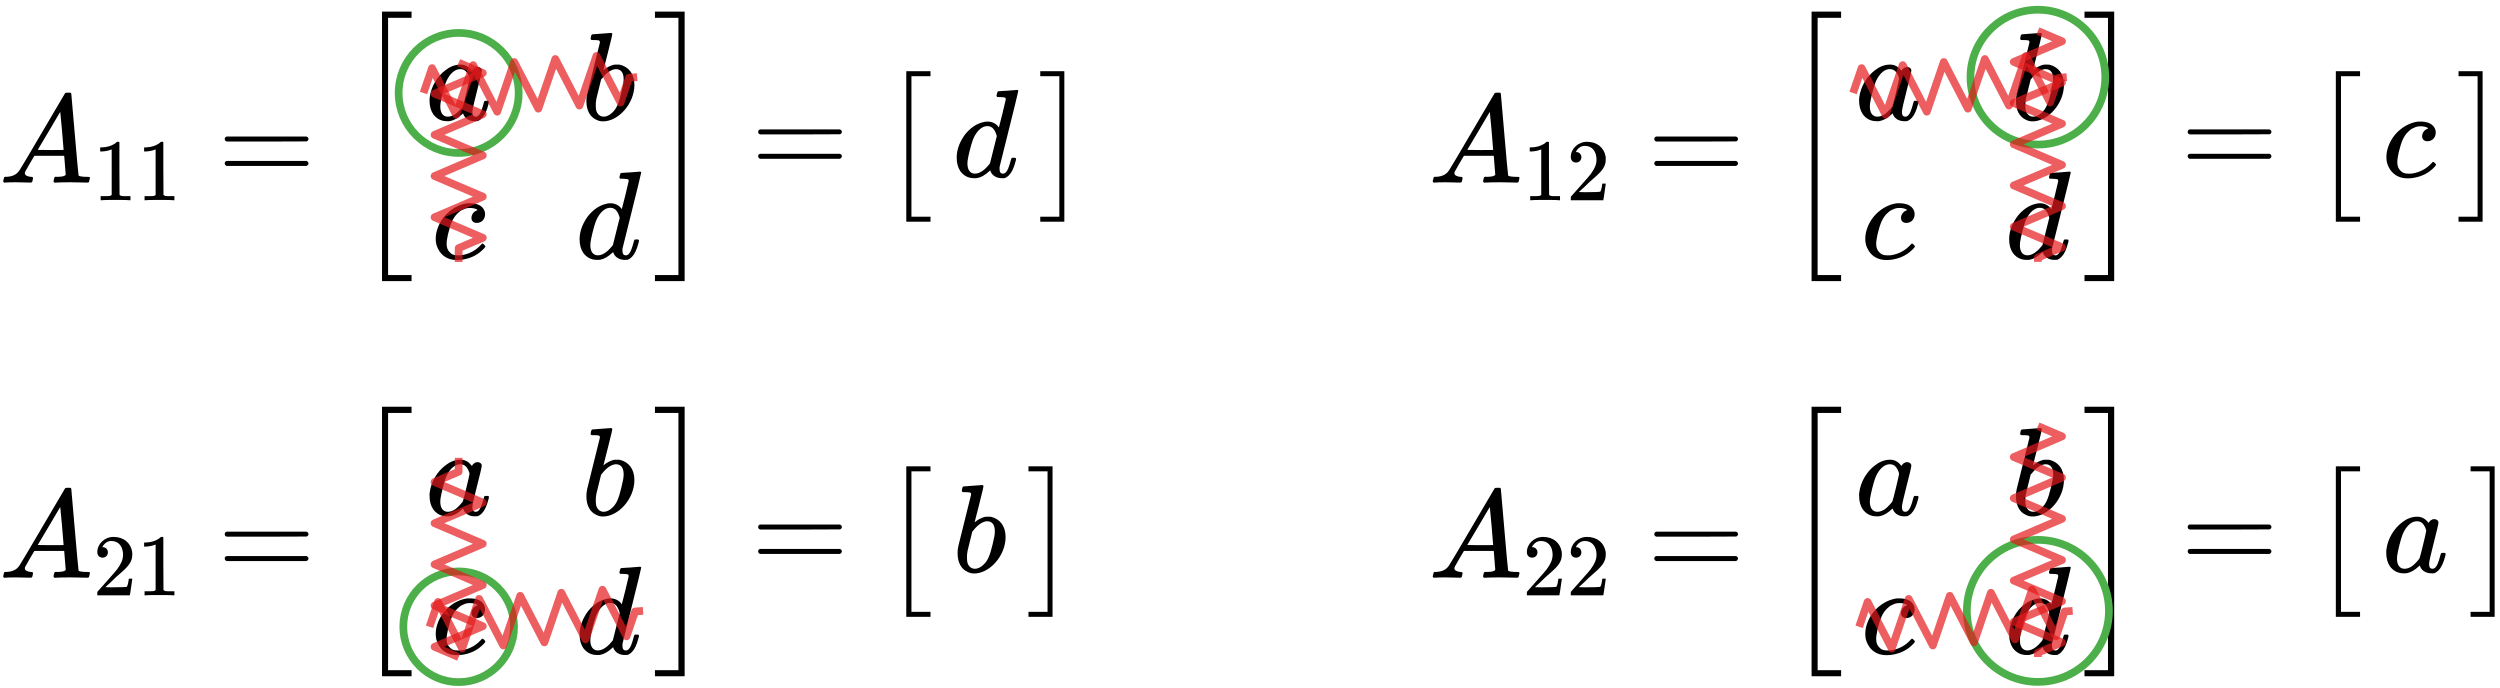
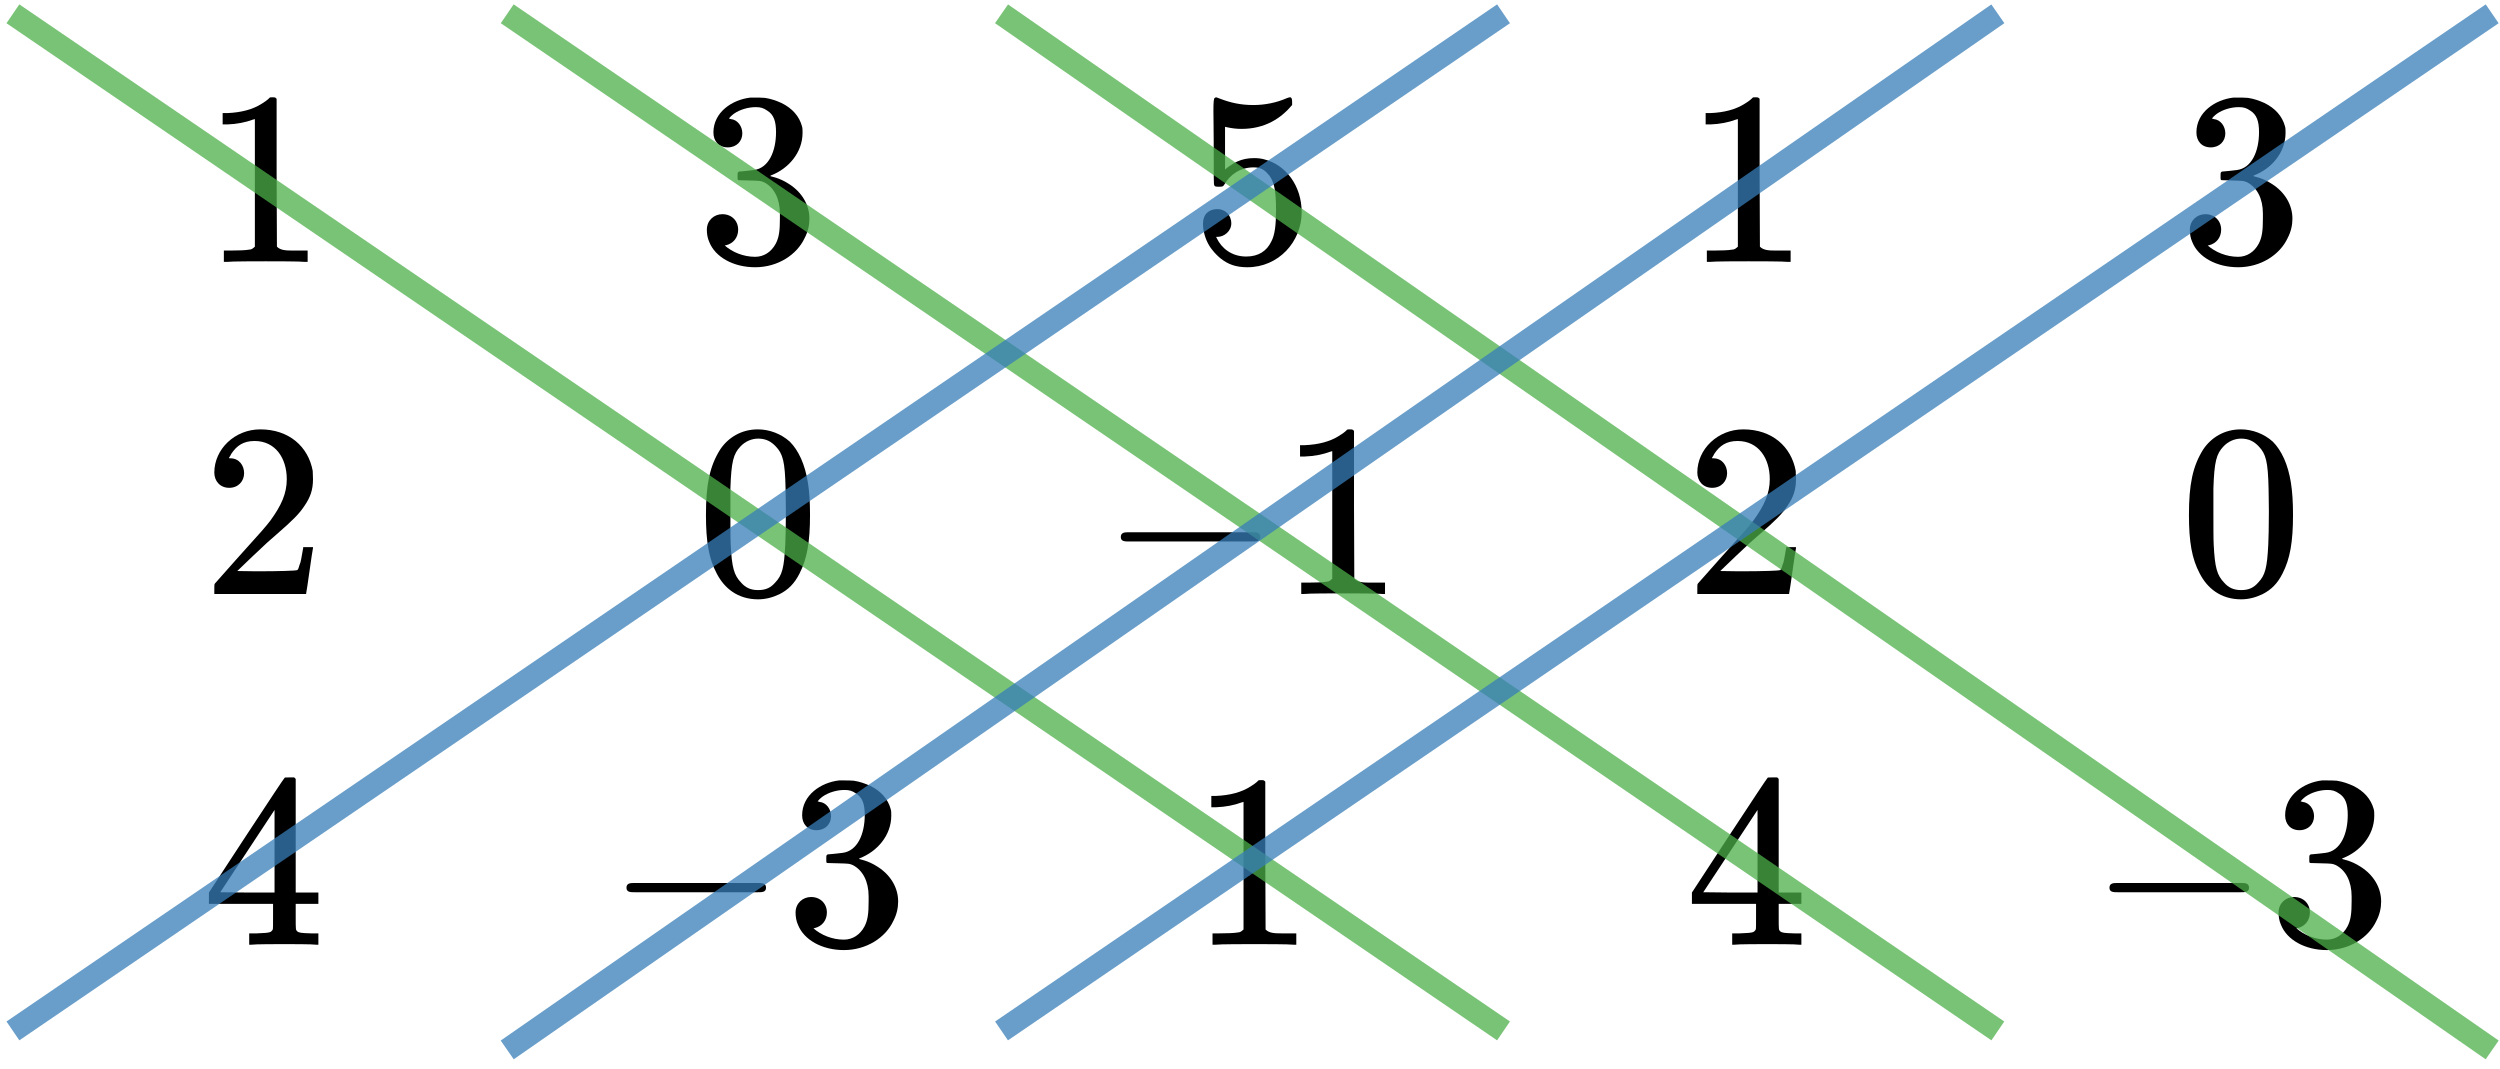
- <svg xmlns="http://www.w3.org/2000/svg" xmlns:xlink="http://www.w3.org/1999/xlink" width="258pt" height="71pt" viewBox="0 0 258 71" version="1.1">
+ <svg xmlns="http://www.w3.org/2000/svg" xmlns:xlink="http://www.w3.org/1999/xlink" width="131pt" height="56pt" viewBox="0 0 131 56" version="1.1">
  <defs>
    <g>
      <symbol overflow="visible" id="glyph0-0">
        <path style="stroke:none;" d="M 0.641 0 L 2.594 0 L 2.594 -6.906 L 0.641 -6.906 Z M 1.297 -0.641 L 1.297 -6.25 L 1.938 -6.25 L 1.938 -0.641 Z M 1.297 -0.641 " />
      </symbol>
      <symbol overflow="visible" id="glyph0-1">
-         <path style="stroke:none;" d="M 0.547 0 L 0.641 0 C 0.906 -0.031 1.344 -0.031 1.828 -0.031 C 2.312 -0.031 2.812 0 3.25 0 C 3.438 0 3.453 -0.047 3.5 -0.281 C 3.516 -0.359 3.531 -0.422 3.531 -0.469 C 3.531 -0.562 3.469 -0.594 3.297 -0.594 C 2.984 -0.625 2.688 -0.734 2.688 -0.969 C 2.688 -1.016 2.703 -1.094 2.75 -1.172 C 2.766 -1.219 2.984 -1.594 3.219 -2 L 3.672 -2.766 L 6.75 -2.766 L 6.906 -0.812 C 6.781 -0.625 6.438 -0.609 6.078 -0.594 L 5.812 -0.594 L 5.766 -0.562 C 5.734 -0.516 5.719 -0.484 5.688 -0.344 C 5.625 -0.094 5.641 -0.094 5.734 0 L 5.891 0 C 6.266 -0.031 6.875 -0.031 7.484 -0.031 C 8.109 -0.031 8.625 0 9.125 0 C 9.312 0 9.312 -0.047 9.359 -0.281 C 9.391 -0.391 9.406 -0.438 9.406 -0.469 C 9.406 -0.594 9.328 -0.594 9.078 -0.594 C 8.766 -0.594 8.297 -0.625 8.234 -0.734 C 8.188 -0.797 7.5 -9.109 7.484 -9.141 C 7.484 -9.203 7.438 -9.234 7.406 -9.281 L 7.188 -9.281 C 6.891 -9.281 6.859 -9.281 6.781 -9.125 C 6.656 -8.953 2.25 -1.375 2.125 -1.25 C 1.844 -0.828 1.422 -0.625 0.797 -0.594 L 0.625 -0.594 L 0.562 -0.562 C 0.547 -0.516 0.453 -0.219 0.453 -0.141 C 0.453 -0.078 0.5 -0.031 0.547 0 Z M 6.688 -3.375 C 6.688 -3.359 6.078 -3.359 5.344 -3.359 L 4.016 -3.375 L 5.188 -5.344 C 6.234 -7.125 6.344 -7.312 6.344 -7.281 C 6.359 -7.266 6.688 -3.578 6.688 -3.375 Z M 6.688 -3.375 " />
+         <path style="stroke:none;" d="M 5.391 0 L 5.531 0 L 5.531 -0.594 L 4.766 -0.594 C 4.375 -0.594 4.109 -0.609 3.922 -0.797 L 3.906 -4.672 L 3.906 -8.547 C 3.828 -8.609 3.859 -8.625 3.688 -8.625 C 3.578 -8.625 3.562 -8.625 3.531 -8.594 C 3.469 -8.516 3.25 -8.359 3.141 -8.297 C 2.656 -7.984 2.047 -7.828 1.328 -7.797 L 1.078 -7.797 L 1.078 -7.203 L 1.328 -7.203 C 1.812 -7.219 2.281 -7.312 2.656 -7.453 C 2.703 -7.469 2.75 -7.484 2.766 -7.484 L 2.766 -0.797 C 2.672 -0.719 2.609 -0.641 2.453 -0.641 C 2.312 -0.609 1.859 -0.594 1.484 -0.594 L 1.141 -0.594 L 1.141 0 L 1.297 0 C 1.516 -0.031 2.922 -0.031 3.328 -0.031 C 3.75 -0.031 5.172 -0.031 5.391 0 Z M 5.391 0 " />
      </symbol>
      <symbol overflow="visible" id="glyph0-2">
-         <path style="stroke:none;" d="M 6.312 -1.984 L 6.25 -1.984 C 6.062 -1.984 6.078 -1.969 6 -1.703 C 5.812 -1 5.672 -0.641 5.469 -0.453 C 5.375 -0.391 5.312 -0.344 5.203 -0.344 C 4.906 -0.344 4.844 -0.562 4.844 -0.875 C 4.844 -1.328 5.812 -4.75 5.812 -5.109 C 5.812 -5.328 5.594 -5.469 5.391 -5.469 C 5.109 -5.469 4.906 -5.297 4.797 -5.078 C 4.516 -5.422 4.188 -5.719 3.625 -5.719 C 3.016 -5.719 2.5 -5.484 2.047 -5.125 C 1.25 -4.531 0.562 -3.453 0.438 -2.312 C 0.422 -2.234 0.422 -2.141 0.422 -2.031 C 0.422 -1.406 0.547 -0.984 0.812 -0.578 C 1.125 -0.188 1.531 0.125 2.234 0.125 C 2.359 0.125 2.469 0.125 2.547 0.109 C 2.969 0.031 3.375 -0.219 3.781 -0.594 C 3.875 -0.672 3.875 -0.688 3.891 -0.656 C 3.891 -0.641 3.922 -0.562 3.953 -0.5 C 4.141 -0.125 4.547 0.125 5.094 0.125 C 5.281 0.125 5.297 0.125 5.406 0.109 C 5.562 0.031 5.672 -0.031 5.812 -0.172 C 6.094 -0.453 6.328 -0.922 6.516 -1.672 C 6.547 -1.781 6.547 -1.828 6.547 -1.859 C 6.547 -1.984 6.5 -1.984 6.312 -1.984 Z M 1.531 -1.375 C 1.531 -1.484 1.547 -1.578 1.547 -1.672 C 1.609 -2.141 1.891 -3.297 2.078 -3.797 C 2.312 -4.438 2.844 -5.25 3.594 -5.25 C 3.984 -5.25 4.234 -5.031 4.406 -4.688 C 4.453 -4.578 4.547 -4.359 4.547 -4.25 C 4.547 -4.109 3.906 -1.484 3.859 -1.422 C 3.797 -1.297 3.344 -0.797 3.125 -0.641 C 2.844 -0.438 2.562 -0.344 2.312 -0.344 C 1.781 -0.344 1.531 -0.781 1.531 -1.375 Z M 1.531 -1.375 " />
+         <path style="stroke:none;" d="M 1.641 -6 C 2.109 -6 2.406 -6.328 2.406 -6.734 C 2.406 -7.109 2.156 -7.453 1.797 -7.484 C 1.75 -7.5 1.703 -7.516 1.703 -7.516 C 1.703 -7.531 1.859 -7.688 1.969 -7.766 C 2.281 -7.984 2.719 -8.109 3.109 -8.109 C 3.375 -8.109 3.516 -8.062 3.719 -7.922 C 4.047 -7.719 4.172 -7.375 4.172 -6.797 C 4.172 -5.812 3.797 -4.906 3 -4.812 C 2.922 -4.797 2.297 -4.734 2.25 -4.734 C 2.234 -4.734 2.219 -4.734 2.188 -4.703 C 2.156 -4.656 2.156 -4.656 2.156 -4.5 C 2.156 -4.359 2.156 -4.344 2.172 -4.297 L 2.219 -4.281 L 2.766 -4.266 C 3.359 -4.25 3.359 -4.25 3.547 -4.172 C 4.062 -3.906 4.375 -3.328 4.375 -2.531 L 4.375 -2.266 C 4.375 -1.625 4.328 -1.281 4.156 -0.953 C 3.922 -0.516 3.531 -0.266 3.078 -0.266 C 2.453 -0.266 1.875 -0.516 1.484 -0.859 L 1.562 -0.875 C 1.938 -0.969 2.188 -1.281 2.188 -1.688 C 2.188 -2.156 1.844 -2.5 1.359 -2.5 C 0.922 -2.5 0.547 -2.172 0.547 -1.688 C 0.547 -1.484 0.578 -1.25 0.672 -1.047 C 0.984 -0.25 1.938 0.281 3.078 0.281 C 4.266 0.281 5.266 -0.375 5.672 -1.25 C 5.844 -1.578 5.922 -1.922 5.922 -2.266 C 5.922 -3 5.516 -3.656 4.859 -4.078 C 4.312 -4.438 3.875 -4.469 3.875 -4.5 C 3.875 -4.516 3.891 -4.516 3.906 -4.531 C 4.812 -4.875 5.562 -5.719 5.562 -6.766 C 5.562 -6.891 5.562 -7.016 5.531 -7.109 C 5.391 -7.625 5.031 -8.047 4.453 -8.328 C 4.172 -8.453 3.906 -8.547 3.594 -8.594 C 3.469 -8.609 3.219 -8.609 3.016 -8.609 L 2.828 -8.609 C 1.875 -8.5 0.891 -7.844 0.891 -6.781 C 0.891 -6.328 1.172 -6 1.641 -6 Z M 1.641 -6 " />
      </symbol>
      <symbol overflow="visible" id="glyph0-3">
-         <path style="stroke:none;" d="M 1.156 -8.844 C 1.125 -8.844 1.094 -8.828 1.078 -8.812 C 1.031 -8.781 1.016 -8.75 0.984 -8.594 C 0.938 -8.391 0.938 -8.344 1 -8.297 C 1.031 -8.25 1.031 -8.25 1.312 -8.25 C 1.688 -8.234 1.938 -8.281 1.906 -7.984 C 1.906 -7.969 0.594 -2.703 0.594 -2.688 C 0.531 -2.391 0.516 -2.234 0.516 -1.938 C 0.516 -1 0.891 -0.312 1.531 -0.031 C 1.766 0.094 1.984 0.141 2.234 0.141 C 3.812 0.141 5.469 -1.672 5.469 -3.625 C 5.469 -4.766 4.875 -5.484 3.984 -5.703 C 3.906 -5.719 3.797 -5.719 3.672 -5.719 C 3.531 -5.719 3.422 -5.719 3.344 -5.703 C 3.016 -5.625 2.641 -5.438 2.359 -5.203 C 2.312 -5.156 2.281 -5.141 2.281 -5.172 C 2.281 -5.188 2.5 -6.016 2.75 -7.016 C 3.141 -8.547 3.188 -8.812 3.188 -8.875 C 3.188 -8.953 3.109 -8.984 3.031 -8.984 C 3 -8.984 1.172 -8.844 1.156 -8.844 Z M 4.359 -4.203 C 4.359 -3.859 4.297 -3.562 4.125 -2.844 C 3.828 -1.625 3.609 -1.156 3.172 -0.75 C 2.891 -0.484 2.578 -0.344 2.312 -0.344 C 2.109 -0.344 1.938 -0.406 1.781 -0.547 C 1.547 -0.781 1.484 -1.016 1.484 -1.484 C 1.484 -1.75 1.484 -1.859 1.547 -2.203 C 1.594 -2.406 2.016 -4.109 2.031 -4.172 C 2.047 -4.188 2.078 -4.25 2.141 -4.297 C 2.531 -4.812 2.984 -5.141 3.406 -5.234 C 3.453 -5.234 3.516 -5.25 3.562 -5.25 C 4.141 -5.25 4.359 -4.812 4.359 -4.203 Z M 4.359 -4.203 " />
+         <path style="stroke:none;" d="M 1.391 -2.766 C 0.953 -2.766 0.641 -2.5 0.641 -2 C 0.641 -1.922 0.656 -1.828 0.656 -1.75 C 0.719 -1.328 0.875 -0.922 1.156 -0.594 C 1.25 -0.469 1.469 -0.25 1.578 -0.172 C 1.953 0.125 2.359 0.281 2.969 0.281 C 4.594 0.281 5.812 -1.047 5.812 -2.609 C 5.812 -3.984 4.984 -5.094 3.844 -5.375 C 3.672 -5.422 3.5 -5.438 3.312 -5.438 C 2.625 -5.438 2.203 -5.172 1.797 -4.844 L 1.797 -7.078 L 1.938 -7.047 C 2.156 -7 2.406 -6.969 2.656 -6.969 C 3.906 -6.969 4.734 -7.531 5.312 -8.219 L 5.312 -8.391 C 5.312 -8.547 5.281 -8.625 5.203 -8.625 C 5.172 -8.625 5.109 -8.609 5.031 -8.578 C 4.5 -8.344 3.891 -8.219 3.281 -8.219 C 2.609 -8.219 2.078 -8.344 1.547 -8.547 C 1.438 -8.594 1.328 -8.625 1.328 -8.625 C 1.312 -8.625 1.281 -8.609 1.266 -8.594 C 1.203 -8.594 1.188 -8.375 1.188 -7.875 C 1.188 -7.5 1.203 -6.984 1.203 -6.281 C 1.203 -4.266 1.203 -4.062 1.234 -4.016 C 1.25 -3.953 1.297 -3.938 1.484 -3.938 C 1.672 -3.938 1.703 -3.953 1.766 -4.062 C 2.062 -4.578 2.594 -4.953 3.297 -4.953 C 3.719 -4.953 3.906 -4.781 4.125 -4.516 C 4.375 -4.172 4.469 -3.719 4.469 -2.719 C 4.469 -1.922 4.406 -1.406 4.219 -1.062 C 3.984 -0.578 3.562 -0.281 2.906 -0.281 C 2.141 -0.281 1.609 -0.719 1.359 -1.25 L 1.328 -1.312 L 1.406 -1.312 C 1.75 -1.312 2.125 -1.609 2.125 -2.016 C 2.125 -2.469 1.797 -2.766 1.391 -2.766 Z M 1.391 -2.766 " />
      </symbol>
      <symbol overflow="visible" id="glyph0-4">
-         <path style="stroke:none;" d="M 5.266 -1.562 C 5.219 -1.562 5.188 -1.531 5.109 -1.438 C 4.594 -0.859 3.906 -0.484 3.109 -0.359 C 3 -0.344 2.844 -0.344 2.703 -0.344 C 2.297 -0.344 2.094 -0.438 1.906 -0.641 C 1.672 -0.859 1.562 -1.125 1.562 -1.547 C 1.562 -1.797 1.625 -2.125 1.703 -2.516 C 1.984 -3.672 2.219 -4.203 2.672 -4.656 C 2.844 -4.828 3.016 -4.969 3.219 -5.047 C 3.5 -5.188 3.672 -5.234 3.969 -5.234 C 4.531 -5.234 4.75 -5.047 4.75 -5.016 L 4.734 -5 C 4.734 -5 4.656 -4.969 4.594 -4.938 C 4.312 -4.812 4.125 -4.5 4.125 -4.203 C 4.125 -3.891 4.344 -3.688 4.656 -3.688 C 5.172 -3.688 5.531 -4.062 5.531 -4.594 C 5.531 -5.016 5.266 -5.391 4.812 -5.578 C 4.562 -5.672 4.266 -5.719 3.969 -5.719 C 3.891 -5.719 3.797 -5.719 3.719 -5.719 C 2.438 -5.562 1.188 -4.578 0.688 -3.281 C 0.516 -2.844 0.438 -2.469 0.438 -2.062 C 0.438 -1.625 0.516 -1.328 0.688 -1 C 1.016 -0.328 1.672 0.141 2.609 0.141 C 2.781 0.141 2.984 0.125 3.125 0.109 C 3.906 0 4.609 -0.297 5.156 -0.797 C 5.297 -0.922 5.562 -1.172 5.562 -1.266 C 5.562 -1.328 5.344 -1.562 5.266 -1.562 Z M 5.266 -1.562 " />
+         <path style="stroke:none;" d="M 1.422 -5.562 C 1.906 -5.562 2.203 -5.922 2.203 -6.328 C 2.203 -6.734 1.938 -7.109 1.484 -7.109 C 1.438 -7.109 1.406 -7.109 1.406 -7.125 C 1.406 -7.141 1.484 -7.234 1.531 -7.344 C 1.812 -7.766 2.156 -8.016 2.75 -8.016 C 3.859 -8.016 4.438 -7.094 4.438 -6.016 C 4.438 -5.266 4.156 -4.641 3.578 -3.844 C 3.297 -3.484 3.219 -3.391 1.766 -1.781 C 1.172 -1.109 0.688 -0.562 0.672 -0.547 C 0.641 -0.5 0.641 -0.469 0.641 -0.25 L 0.641 0 L 5.453 0 L 5.453 -0.031 C 5.484 -0.109 5.781 -2.328 5.812 -2.406 L 5.812 -2.453 L 5.297 -2.453 L 5.297 -2.406 C 5.188 -1.828 5.188 -1.703 5.109 -1.531 C 5.078 -1.406 5.031 -1.266 4.984 -1.25 C 4.906 -1.219 4.125 -1.188 2.828 -1.188 L 1.844 -1.203 L 2.609 -1.938 C 3.484 -2.766 3.453 -2.734 3.906 -3.125 C 4.75 -3.859 5.094 -4.203 5.359 -4.609 C 5.672 -5.062 5.812 -5.453 5.812 -6.016 C 5.812 -6.172 5.797 -6.328 5.797 -6.453 C 5.562 -7.719 4.562 -8.625 3.047 -8.625 C 1.719 -8.625 0.641 -7.594 0.641 -6.359 C 0.641 -5.922 0.938 -5.562 1.422 -5.562 Z M 1.422 -5.562 " />
      </symbol>
      <symbol overflow="visible" id="glyph0-5">
-         <path style="stroke:none;" d="M 5.672 -8.906 C 5.188 -8.891 4.766 -8.844 4.734 -8.844 C 4.641 -8.844 4.609 -8.75 4.578 -8.594 C 4.5 -8.312 4.531 -8.344 4.625 -8.25 L 4.891 -8.25 C 5.188 -8.234 5.344 -8.219 5.422 -8.188 C 5.484 -8.141 5.484 -8.094 5.484 -7.984 C 5.484 -7.906 4.812 -5.188 4.781 -5.125 C 4.781 -5.109 4.766 -5.109 4.719 -5.188 C 4.5 -5.5 4.062 -5.719 3.625 -5.719 C 3.453 -5.719 3.281 -5.703 3.094 -5.641 C 2.438 -5.484 1.828 -5.047 1.312 -4.422 C 0.875 -3.844 0.422 -2.984 0.422 -2.031 C 0.422 -1.406 0.547 -0.984 0.812 -0.578 C 1.125 -0.188 1.531 0.125 2.234 0.125 C 2.359 0.125 2.469 0.125 2.547 0.109 C 2.969 0.031 3.375 -0.219 3.781 -0.594 C 3.875 -0.672 3.875 -0.688 3.891 -0.656 C 3.891 -0.641 3.922 -0.562 3.953 -0.5 C 4.141 -0.125 4.547 0.125 5.094 0.125 C 5.281 0.125 5.297 0.125 5.406 0.109 C 5.562 0.031 5.672 -0.031 5.812 -0.172 C 6.094 -0.453 6.328 -0.922 6.516 -1.672 C 6.547 -1.781 6.547 -1.828 6.547 -1.875 C 6.547 -1.969 6.484 -1.984 6.312 -1.984 L 6.25 -1.984 C 6.062 -1.984 6.078 -1.969 6 -1.703 C 5.812 -1 5.672 -0.641 5.469 -0.453 C 5.375 -0.391 5.312 -0.344 5.203 -0.344 C 4.906 -0.344 4.844 -0.562 4.844 -0.875 C 4.844 -0.953 4.844 -1.016 4.859 -1.078 C 4.891 -1.25 6.781 -8.734 6.781 -8.891 C 6.781 -8.969 6.688 -8.984 6.625 -8.984 C 6.578 -8.984 6.156 -8.953 5.672 -8.906 Z M 4.562 -4.219 L 3.859 -1.406 L 3.75 -1.266 C 3.438 -0.875 2.891 -0.344 2.312 -0.344 C 1.781 -0.344 1.531 -0.781 1.531 -1.375 C 1.531 -1.484 1.547 -1.578 1.547 -1.672 C 1.609 -2.141 1.891 -3.297 2.078 -3.797 C 2.312 -4.438 2.844 -5.25 3.594 -5.25 C 4.156 -5.25 4.406 -4.781 4.562 -4.219 Z M 4.562 -4.219 " />
+         <path style="stroke:none;" d="M 1.25 -7.578 C 0.688 -6.688 0.5 -5.719 0.5 -4.141 C 0.5 -2.719 0.656 -1.844 1.062 -1.078 C 1.453 -0.312 2.156 0.281 3.234 0.281 C 3.609 0.281 3.984 0.188 4.344 0.016 C 4.812 -0.219 5.141 -0.547 5.406 -1.078 C 5.797 -1.844 5.953 -2.719 5.953 -4.141 C 5.953 -5.484 5.812 -6.344 5.484 -7.094 C 5.312 -7.469 5.125 -7.75 4.891 -7.984 C 4.438 -8.391 3.828 -8.625 3.219 -8.625 C 2.359 -8.625 1.672 -8.203 1.25 -7.578 Z M 4.156 -7.734 C 4.531 -7.344 4.641 -6.938 4.672 -5.531 C 4.672 -5.297 4.688 -4.812 4.688 -4.312 C 4.688 -3.594 4.672 -2.828 4.656 -2.578 C 4.594 -1.375 4.5 -0.984 4.125 -0.594 C 3.906 -0.344 3.656 -0.203 3.234 -0.203 C 2.828 -0.203 2.562 -0.344 2.344 -0.594 C 1.969 -0.984 1.859 -1.375 1.797 -2.578 C 1.781 -2.828 1.781 -3.594 1.781 -4.312 C 1.781 -4.812 1.781 -5.297 1.781 -5.531 C 1.828 -6.938 1.938 -7.344 2.312 -7.734 C 2.562 -8 2.906 -8.141 3.234 -8.141 C 3.641 -8.141 3.922 -7.984 4.156 -7.734 Z M 4.156 -7.734 " />
+       </symbol>
+       <symbol overflow="visible" id="glyph0-6">
+         <path style="stroke:none;" d="M 5.984 0 L 6.094 0 L 6.094 -0.594 L 5.719 -0.594 C 5.188 -0.609 5.078 -0.625 4.984 -0.703 C 4.906 -0.781 4.906 -0.766 4.906 -1.484 L 4.906 -2.141 L 6.094 -2.141 L 6.094 -2.734 L 4.906 -2.734 L 4.906 -8.688 L 4.828 -8.766 L 4.594 -8.766 C 4.375 -8.766 4.359 -8.766 4.328 -8.75 C 4.297 -8.734 3.547 -7.594 2.312 -5.719 L 0.359 -2.734 L 0.359 -2.141 L 3.719 -2.141 L 3.719 -1.484 C 3.719 -1.047 3.719 -0.812 3.703 -0.797 C 3.672 -0.734 3.609 -0.672 3.547 -0.656 C 3.453 -0.625 3.281 -0.609 2.859 -0.594 L 2.469 -0.594 L 2.469 0 L 2.578 0 C 2.766 -0.031 3.969 -0.031 4.312 -0.031 C 4.656 -0.031 5.797 -0.031 5.984 0 Z M 3.797 -2.734 L 2.375 -2.734 L 0.953 -2.75 L 3.797 -7.062 Z M 3.797 -2.734 " />
      </symbol>
      <symbol overflow="visible" id="glyph1-0">
-         <path style="stroke:none;" d="M 0.453 0 L 1.812 0 L 1.812 -4.828 L 0.453 -4.828 Z M 0.906 -0.453 L 0.906 -4.375 L 1.359 -4.375 L 1.359 -0.453 Z M 0.906 -0.453 " />
+         <path style="stroke:none;" d="" />
      </symbol>
      <symbol overflow="visible" id="glyph1-1">
-         <path style="stroke:none;" d="M 3.766 0 L 3.875 0 L 3.875 -0.422 L 3.328 -0.422 C 3.062 -0.422 2.875 -0.422 2.75 -0.547 L 2.734 -3.266 L 2.734 -5.984 C 2.688 -6.031 2.703 -6.031 2.578 -6.031 C 2.5 -6.031 2.5 -6.031 2.469 -6.016 C 2.422 -5.969 2.281 -5.844 2.188 -5.797 C 1.859 -5.594 1.438 -5.469 0.922 -5.453 L 0.75 -5.453 L 0.75 -5.031 L 0.922 -5.031 C 1.266 -5.047 1.594 -5.109 1.859 -5.219 C 1.891 -5.234 1.922 -5.234 1.938 -5.234 L 1.938 -0.547 C 1.859 -0.5 1.828 -0.453 1.719 -0.438 C 1.609 -0.422 1.297 -0.422 1.031 -0.422 L 0.797 -0.422 L 0.797 0 L 0.906 0 C 1.062 -0.031 2.047 -0.031 2.328 -0.031 C 2.625 -0.031 3.609 -0.031 3.766 0 Z M 3.766 0 " />
-       </symbol>
-       <symbol overflow="visible" id="glyph1-2">
-         <path style="stroke:none;" d="M 1 -3.891 C 1.328 -3.891 1.547 -4.141 1.547 -4.438 C 1.547 -4.719 1.344 -4.969 1.031 -4.969 C 1 -4.969 0.984 -4.969 0.984 -4.984 C 0.984 -5 1.031 -5.062 1.062 -5.141 C 1.266 -5.422 1.516 -5.609 1.922 -5.609 C 2.703 -5.609 3.109 -4.969 3.109 -4.203 C 3.109 -3.672 2.906 -3.25 2.5 -2.688 C 2.297 -2.438 2.25 -2.375 1.234 -1.234 C 0.828 -0.781 0.484 -0.391 0.469 -0.375 C 0.453 -0.359 0.453 -0.328 0.453 -0.172 L 0.453 0 L 3.812 0 L 3.812 -0.031 C 3.844 -0.078 4.047 -1.625 4.062 -1.688 L 4.062 -1.719 L 3.703 -1.719 L 3.703 -1.688 C 3.641 -1.281 3.625 -1.203 3.578 -1.062 C 3.547 -0.984 3.516 -0.891 3.484 -0.875 C 3.438 -0.859 2.891 -0.828 1.969 -0.828 L 1.281 -0.844 L 1.828 -1.344 C 2.438 -1.938 2.406 -1.906 2.734 -2.188 C 3.328 -2.703 3.562 -2.953 3.75 -3.219 C 3.969 -3.547 4.062 -3.812 4.062 -4.219 C 4.062 -4.328 4.062 -4.438 4.047 -4.516 C 3.891 -5.406 3.188 -6.031 2.125 -6.031 C 1.203 -6.031 0.453 -5.312 0.453 -4.453 C 0.453 -4.141 0.656 -3.891 1 -3.891 Z M 1 -3.891 " />
-       </symbol>
-       <symbol overflow="visible" id="glyph2-0">
-         <path style="stroke:none;" d="M 0.641 0 L 2.594 0 L 2.594 -6.906 L 0.641 -6.906 Z M 1.297 -0.641 L 1.297 -6.25 L 1.938 -6.25 L 1.938 -0.641 Z M 1.297 -0.641 " />
-       </symbol>
-       <symbol overflow="visible" id="glyph2-1">
-         <path style="stroke:none;" d="M 0.719 -4.5 C 0.719 -4.344 0.797 -4.281 0.938 -4.234 L 5.047 -4.234 L 9.172 -4.25 C 9.266 -4.297 9.359 -4.359 9.359 -4.5 C 9.359 -4.641 9.266 -4.703 9.156 -4.75 L 0.906 -4.75 C 0.797 -4.703 0.719 -4.641 0.719 -4.5 Z M 0.719 -1.984 C 0.719 -1.844 0.797 -1.781 0.906 -1.719 L 9.156 -1.719 C 9.266 -1.781 9.359 -1.844 9.359 -1.984 C 9.359 -2.141 9.25 -2.172 9.172 -2.234 L 0.938 -2.234 C 0.797 -2.203 0.719 -2.141 0.719 -1.984 Z M 0.719 -1.984 " />
-       </symbol>
-       <symbol overflow="visible" id="glyph3-0">
-         <path style="stroke:none;" d="" />
-       </symbol>
-       <symbol overflow="visible" id="glyph3-1">
-         <path style="stroke:none;" d="M 2.906 27.344 L 5.953 27.344 L 5.953 26.719 L 3.531 26.719 L 3.531 0.172 L 5.953 0.172 L 5.953 -0.469 L 2.906 -0.469 Z M 2.906 27.344 " />
-       </symbol>
-       <symbol overflow="visible" id="glyph3-2">
-         <path style="stroke:none;" d="M 2.578 26.719 L 0.156 26.719 L 0.156 27.344 L 3.219 27.344 L 3.219 -0.469 L 0.156 -0.469 L 0.156 0.172 L 2.578 0.172 Z M 2.578 26.719 " />
-       </symbol>
-       <symbol overflow="visible" id="glyph4-0">
-         <path style="stroke:none;" d="" />
-       </symbol>
-       <symbol overflow="visible" id="glyph4-1">
-         <path style="stroke:none;" d="M 2.609 15.016 L 5.109 15.016 L 5.109 14.5 L 3.141 14.5 L 3.141 0 L 5.109 0 L 5.109 -0.516 L 2.609 -0.516 Z M 2.609 15.016 " />
-       </symbol>
-       <symbol overflow="visible" id="glyph4-2">
-         <path style="stroke:none;" d="M 2.766 15.016 L 2.766 -0.516 L 0.281 -0.516 L 0.281 0 L 2.25 0 L 2.25 14.5 L 0.281 14.5 L 0.281 15.016 Z M 2.766 15.016 " />
+         <path style="stroke:none;" d="M 7.875 -2.75 C 8.078 -2.75 8.297 -2.75 8.297 -2.984 C 8.297 -3.234 8.078 -3.234 7.875 -3.234 L 1.406 -3.234 C 1.203 -3.234 0.984 -3.234 0.984 -2.984 C 0.984 -2.75 1.203 -2.75 1.406 -2.75 Z M 7.875 -2.75 " />
      </symbol>
    </g>
-     <clipPath id="clip1">
-       <path d="M 202 0.605 L 218 0.605 L 218 16 L 202 16 Z M 202 0.605 " />
-     </clipPath>
  </defs>
  <g id="surface1">
    <g style="fill:rgb(0%,0%,0%);fill-opacity:1;">
-       <use xlink:href="#glyph0-1" x="-0.124" y="18.843" />
+       <use xlink:href="#glyph0-1" x="10.589" y="13.723" />
    </g>
    <g style="fill:rgb(0%,0%,0%);fill-opacity:1;">
-       <use xlink:href="#glyph1-1" x="9.589" y="20.664" />
-       <use xlink:href="#glyph1-1" x="14.122" y="20.664" />
+       <use xlink:href="#glyph0-2" x="36.492" y="13.723" />
    </g>
    <g style="fill:rgb(0%,0%,0%);fill-opacity:1;">
-       <use xlink:href="#glyph2-1" x="22.474" y="18.843" />
+       <use xlink:href="#glyph0-3" x="62.395" y="13.723" />
    </g>
    <g style="fill:rgb(0%,0%,0%);fill-opacity:1;">
-       <use xlink:href="#glyph0-2" x="43.907" y="12.384" />
+       <use xlink:href="#glyph0-1" x="88.298" y="13.723" />
    </g>
    <g style="fill:rgb(0%,0%,0%);fill-opacity:1;">
-       <use xlink:href="#glyph0-3" x="60.001" y="12.384" />
+       <use xlink:href="#glyph0-2" x="114.201" y="13.723" />
    </g>
    <g style="fill:rgb(0%,0%,0%);fill-opacity:1;">
-       <use xlink:href="#glyph0-4" x="44.529" y="26.695" />
+       <use xlink:href="#glyph0-4" x="10.589" y="31.124" />
    </g>
    <g style="fill:rgb(0%,0%,0%);fill-opacity:1;">
-       <use xlink:href="#glyph0-5" x="59.392" y="26.695" />
+       <use xlink:href="#glyph0-5" x="36.492" y="31.124" />
    </g>
    <g style="fill:rgb(0%,0%,0%);fill-opacity:1;">
-       <use xlink:href="#glyph3-1" x="36.519" y="1.667" />
+       <use xlink:href="#glyph1-1" x="57.746" y="31.124" />
    </g>
    <g style="fill:rgb(0%,0%,0%);fill-opacity:1;">
-       <use xlink:href="#glyph3-2" x="67.435" y="1.667" />
+       <use xlink:href="#glyph0-1" x="67.044" y="31.124" />
    </g>
    <g style="fill:rgb(0%,0%,0%);fill-opacity:1;">
-       <use xlink:href="#glyph2-1" x="77.522" y="18.106" />
+       <use xlink:href="#glyph0-4" x="88.298" y="31.124" />
    </g>
    <g style="fill:rgb(0%,0%,0%);fill-opacity:1;">
-       <use xlink:href="#glyph4-1" x="90.919" y="7.864" />
+       <use xlink:href="#glyph0-5" x="114.201" y="31.124" />
    </g>
    <g style="fill:rgb(0%,0%,0%);fill-opacity:1;">
-       <use xlink:href="#glyph0-5" x="98.308" y="18.265" />
+       <use xlink:href="#glyph0-6" x="10.589" y="49.503" />
    </g>
    <g style="fill:rgb(0%,0%,0%);fill-opacity:1;">
-       <use xlink:href="#glyph4-2" x="107.074" y="7.864" />
+       <use xlink:href="#glyph1-1" x="31.843" y="49.503" />
    </g>
    <g style="fill:rgb(0%,0%,0%);fill-opacity:1;">
-       <use xlink:href="#glyph0-1" x="147.406" y="18.843" />
+       <use xlink:href="#glyph0-2" x="41.141" y="49.503" />
    </g>
    <g style="fill:rgb(0%,0%,0%);fill-opacity:1;">
-       <use xlink:href="#glyph1-1" x="157.119" y="20.664" />
-       <use xlink:href="#glyph1-2" x="161.652" y="20.664" />
+       <use xlink:href="#glyph0-1" x="62.395" y="49.503" />
    </g>
    <g style="fill:rgb(0%,0%,0%);fill-opacity:1;">
-       <use xlink:href="#glyph2-1" x="170.004" y="18.843" />
+       <use xlink:href="#glyph0-6" x="88.298" y="49.503" />
    </g>
    <g style="fill:rgb(0%,0%,0%);fill-opacity:1;">
-       <use xlink:href="#glyph0-2" x="191.437" y="12.384" />
+       <use xlink:href="#glyph1-1" x="109.552" y="49.503" />
    </g>
    <g style="fill:rgb(0%,0%,0%);fill-opacity:1;">
-       <use xlink:href="#glyph0-3" x="207.53" y="12.384" />
+       <use xlink:href="#glyph0-2" x="118.85" y="49.503" />
    </g>
-     <g style="fill:rgb(0%,0%,0%);fill-opacity:1;">
-       <use xlink:href="#glyph0-4" x="192.059" y="26.695" />
-     </g>
-     <g style="fill:rgb(0%,0%,0%);fill-opacity:1;">
-       <use xlink:href="#glyph0-5" x="206.922" y="26.695" />
-     </g>
-     <g style="fill:rgb(0%,0%,0%);fill-opacity:1;">
-       <use xlink:href="#glyph3-1" x="184.048" y="1.667" />
-     </g>
-     <g style="fill:rgb(0%,0%,0%);fill-opacity:1;">
-       <use xlink:href="#glyph3-2" x="214.965" y="1.667" />
-     </g>
-     <g style="fill:rgb(0%,0%,0%);fill-opacity:1;">
-       <use xlink:href="#glyph2-1" x="225.052" y="18.106" />
-     </g>
-     <g style="fill:rgb(0%,0%,0%);fill-opacity:1;">
-       <use xlink:href="#glyph4-1" x="238.449" y="7.864" />
-     </g>
-     <g style="fill:rgb(0%,0%,0%);fill-opacity:1;">
-       <use xlink:href="#glyph0-4" x="245.838" y="18.265" />
-     </g>
-     <g style="fill:rgb(0%,0%,0%);fill-opacity:1;">
-       <use xlink:href="#glyph4-2" x="253.439" y="7.864" />
-     </g>
-     <g style="fill:rgb(0%,0%,0%);fill-opacity:1;">
-       <use xlink:href="#glyph0-2" x="43.907" y="53.161" />
-     </g>
-     <g style="fill:rgb(0%,0%,0%);fill-opacity:1;">
-       <use xlink:href="#glyph0-3" x="60.001" y="53.161" />
-     </g>
-     <g style="fill:rgb(0%,0%,0%);fill-opacity:1;">
-       <use xlink:href="#glyph0-4" x="44.529" y="67.472" />
-     </g>
-     <g style="fill:rgb(0%,0%,0%);fill-opacity:1;">
-       <use xlink:href="#glyph0-5" x="59.392" y="67.472" />
-     </g>
-     <g style="fill:rgb(0%,0%,0%);fill-opacity:1;">
-       <use xlink:href="#glyph3-1" x="36.519" y="42.444" />
-     </g>
-     <g style="fill:rgb(0%,0%,0%);fill-opacity:1;">
-       <use xlink:href="#glyph3-2" x="67.435" y="42.444" />
-     </g>
-     <g style="fill:rgb(0%,0%,0%);fill-opacity:1;">
-       <use xlink:href="#glyph0-1" x="-0.124" y="59.62" />
-     </g>
-     <g style="fill:rgb(0%,0%,0%);fill-opacity:1;">
-       <use xlink:href="#glyph1-2" x="9.589" y="61.44" />
-       <use xlink:href="#glyph1-1" x="14.122" y="61.44" />
-     </g>
-     <g style="fill:rgb(0%,0%,0%);fill-opacity:1;">
-       <use xlink:href="#glyph2-1" x="22.474" y="59.62" />
-     </g>
-     <g style="fill:rgb(0%,0%,0%);fill-opacity:1;">
-       <use xlink:href="#glyph2-1" x="77.522" y="58.883" />
-     </g>
-     <g style="fill:rgb(0%,0%,0%);fill-opacity:1;">
-       <use xlink:href="#glyph4-1" x="90.919" y="48.641" />
-     </g>
-     <g style="fill:rgb(0%,0%,0%);fill-opacity:1;">
-       <use xlink:href="#glyph0-3" x="98.308" y="59.042" />
-     </g>
-     <g style="fill:rgb(0%,0%,0%);fill-opacity:1;">
-       <use xlink:href="#glyph4-2" x="105.857" y="48.641" />
-     </g>
-     <g style="fill:rgb(0%,0%,0%);fill-opacity:1;">
-       <use xlink:href="#glyph0-2" x="191.437" y="53.161" />
-     </g>
-     <g style="fill:rgb(0%,0%,0%);fill-opacity:1;">
-       <use xlink:href="#glyph0-3" x="207.53" y="53.161" />
-     </g>
-     <g style="fill:rgb(0%,0%,0%);fill-opacity:1;">
-       <use xlink:href="#glyph0-4" x="192.059" y="67.472" />
-     </g>
-     <g style="fill:rgb(0%,0%,0%);fill-opacity:1;">
-       <use xlink:href="#glyph0-5" x="206.922" y="67.472" />
-     </g>
-     <g style="fill:rgb(0%,0%,0%);fill-opacity:1;">
-       <use xlink:href="#glyph3-1" x="184.049" y="42.444" />
-     </g>
-     <g style="fill:rgb(0%,0%,0%);fill-opacity:1;">
-       <use xlink:href="#glyph3-2" x="214.965" y="42.444" />
-     </g>
-     <g style="fill:rgb(0%,0%,0%);fill-opacity:1;">
-       <use xlink:href="#glyph0-1" x="147.406" y="59.62" />
-     </g>
-     <g style="fill:rgb(0%,0%,0%);fill-opacity:1;">
-       <use xlink:href="#glyph1-2" x="157.119" y="61.44" />
-       <use xlink:href="#glyph1-2" x="161.652" y="61.44" />
-     </g>
-     <g style="fill:rgb(0%,0%,0%);fill-opacity:1;">
-       <use xlink:href="#glyph2-1" x="170.004" y="59.62" />
-     </g>
-     <g style="fill:rgb(0%,0%,0%);fill-opacity:1;">
-       <use xlink:href="#glyph2-1" x="225.052" y="58.883" />
-     </g>
-     <g style="fill:rgb(0%,0%,0%);fill-opacity:1;">
-       <use xlink:href="#glyph4-1" x="238.449" y="48.641" />
-     </g>
-     <g style="fill:rgb(0%,0%,0%);fill-opacity:1;">
-       <use xlink:href="#glyph0-2" x="245.838" y="59.042" />
-     </g>
-     <g style="fill:rgb(0%,0%,0%);fill-opacity:1;">
-       <use xlink:href="#glyph4-2" x="254.682" y="48.641" />
-     </g>
-     <path style="fill:none;stroke-width:0.797;stroke-linecap:butt;stroke-linejoin:round;stroke:rgb(30.199%,68.629%,29.019%);stroke-opacity:1;stroke-miterlimit:10;" d="M 9.819 5.523 C 9.819 8.945 7.046 11.719 3.624 11.719 C 0.206 11.719 -2.567 8.945 -2.567 5.523 C -2.567 2.101 0.206 -0.668 3.624 -0.668 C 7.046 -0.668 9.819 2.101 9.819 5.523 Z M 9.819 5.523 " transform="matrix(1,0,0,-1,43.708,15.117)" />
-     <path style="fill:none;stroke-width:0.797;stroke-linecap:butt;stroke-linejoin:round;stroke:rgb(89.409%,10.199%,10.979%);stroke-opacity:0.7;stroke-miterlimit:10;" d="M -0.001 5.523 L 0.878 8.086 L 3.366 3.277 L 5.116 8.398 L 7.604 3.59 L 9.358 8.715 L 11.847 3.902 L 13.601 9.027 L 16.089 4.219 L 17.843 9.34 L 20.331 4.531 L 21.21 7.094 L 22.05 7.156 " transform="matrix(1,0,0,-1,43.708,15.117)" />
-     <path style="fill:none;stroke-width:0.797;stroke-linecap:butt;stroke-linejoin:round;stroke:rgb(89.409%,10.199%,10.979%);stroke-opacity:0.7;stroke-miterlimit:10;" d="M 3.624 8.644 L 6.116 7.582 L 1.136 5.453 L 6.116 3.328 L 1.136 1.203 L 6.116 -0.922 L 1.136 -3.051 L 6.116 -5.176 L 1.136 -7.301 L 6.116 -9.426 L 3.624 -10.488 L 3.624 -11.922 " transform="matrix(1,0,0,-1,43.708,15.117)" />
-     <g clip-path="url(#clip1)" clip-rule="nonzero">
-       <path style="fill:none;stroke-width:0.797;stroke-linecap:butt;stroke-linejoin:round;stroke:rgb(30.199%,68.629%,29.019%);stroke-opacity:1;stroke-miterlimit:10;" d="M 173.558 7.156 C 173.558 10.996 170.444 14.113 166.605 14.113 C 162.761 14.113 159.647 10.996 159.647 7.156 C 159.647 3.312 162.761 0.199 166.605 0.199 C 170.444 0.199 173.558 3.312 173.558 7.156 Z M 173.558 7.156 " transform="matrix(1,0,0,-1,43.708,15.117)" />
-     </g>
-     <path style="fill:none;stroke-width:0.797;stroke-linecap:butt;stroke-linejoin:round;stroke:rgb(89.409%,10.199%,10.979%);stroke-opacity:0.7;stroke-miterlimit:10;" d="M 147.53 5.523 L 148.409 8.086 L 150.897 3.277 L 152.651 8.398 L 155.14 3.59 L 156.89 8.715 L 159.378 3.902 L 161.132 9.027 L 163.62 4.219 L 165.374 9.34 L 167.862 4.531 L 168.741 7.094 L 169.581 7.156 " transform="matrix(1,0,0,-1,43.708,15.117)" />
-     <path style="fill:none;stroke-width:0.797;stroke-linecap:butt;stroke-linejoin:round;stroke:rgb(89.409%,10.199%,10.979%);stroke-opacity:0.7;stroke-miterlimit:10;" d="M 166.605 11.922 L 169.093 10.859 L 164.112 8.73 L 169.093 6.605 L 164.112 4.48 L 169.093 2.355 L 164.112 0.226 L 169.093 -1.899 L 164.112 -4.024 L 169.093 -6.149 L 164.112 -8.278 L 169.093 -10.403 L 166.605 -11.465 L 166.605 -11.906 " transform="matrix(1,0,0,-1,43.708,15.117)" />
-     <path style="fill:none;stroke-width:0.797;stroke-linecap:butt;stroke-linejoin:round;stroke:rgb(30.199%,68.629%,29.019%);stroke-opacity:1;stroke-miterlimit:10;" d="M 9.339 -49.567 C 9.339 -46.41 6.78 -43.852 3.624 -43.852 C 0.468 -43.852 -2.087 -46.41 -2.087 -49.567 C -2.087 -52.719 0.468 -55.278 3.624 -55.278 C 6.78 -55.278 9.339 -52.719 9.339 -49.567 Z M 9.339 -49.567 " transform="matrix(1,0,0,-1,43.708,15.117)" />
-     <path style="fill:none;stroke-width:0.797;stroke-linecap:butt;stroke-linejoin:round;stroke:rgb(89.409%,10.199%,10.979%);stroke-opacity:0.7;stroke-miterlimit:10;" d="M 0.62 -49.567 L 1.495 -47.004 L 3.987 -51.813 L 5.737 -46.688 L 8.229 -51.496 L 9.979 -46.371 L 12.472 -51.18 L 14.222 -46.055 L 16.714 -50.867 L 18.464 -45.742 L 20.952 -50.551 L 21.831 -47.988 L 22.655 -47.926 " transform="matrix(1,0,0,-1,43.708,15.117)" />
-     <path style="fill:none;stroke-width:0.797;stroke-linecap:butt;stroke-linejoin:round;stroke:rgb(89.409%,10.199%,10.979%);stroke-opacity:0.7;stroke-miterlimit:10;" d="M 3.624 -52.699 L 1.136 -51.633 L 6.116 -49.508 L 1.136 -47.383 L 6.116 -45.258 L 1.136 -43.129 L 6.116 -41.004 L 1.136 -38.879 L 6.116 -36.754 L 1.136 -34.625 L 3.624 -33.563 L 3.624 -32.133 " transform="matrix(1,0,0,-1,43.708,15.117)" />
-     <path style="fill:none;stroke-width:0.797;stroke-linecap:butt;stroke-linejoin:round;stroke:rgb(30.199%,68.629%,29.019%);stroke-opacity:1;stroke-miterlimit:10;" d="M 173.933 -47.926 C 173.933 -43.879 170.651 -40.598 166.605 -40.598 C 162.554 -40.598 159.272 -43.879 159.272 -47.926 C 159.272 -51.973 162.554 -55.254 166.605 -55.254 C 170.651 -55.254 173.933 -51.973 173.933 -47.926 Z M 173.933 -47.926 " transform="matrix(1,0,0,-1,43.708,15.117)" />
-     <path style="fill:none;stroke-width:0.797;stroke-linecap:butt;stroke-linejoin:round;stroke:rgb(89.409%,10.199%,10.979%);stroke-opacity:0.7;stroke-miterlimit:10;" d="M 148.155 -49.567 L 149.03 -47.004 L 151.519 -51.813 L 153.269 -46.688 L 155.761 -51.496 L 157.511 -46.371 L 160.003 -51.18 L 161.753 -46.055 L 164.245 -50.867 L 165.995 -45.742 L 168.483 -50.551 L 169.362 -47.988 L 170.19 -47.926 " transform="matrix(1,0,0,-1,43.708,15.117)" />
-     <path style="fill:none;stroke-width:0.797;stroke-linecap:butt;stroke-linejoin:round;stroke:rgb(89.409%,10.199%,10.979%);stroke-opacity:0.7;stroke-miterlimit:10;" d="M 166.605 -28.856 L 169.093 -29.918 L 164.112 -32.047 L 169.093 -34.172 L 164.112 -36.297 L 169.093 -38.426 L 164.112 -40.551 L 169.093 -42.676 L 164.112 -44.801 L 169.093 -46.93 L 164.112 -49.055 L 169.093 -51.18 L 166.605 -52.242 L 166.605 -52.684 " transform="matrix(1,0,0,-1,43.708,15.117)" />
+     <path style="fill:none;stroke-width:1.196;stroke-linecap:butt;stroke-linejoin:miter;stroke:rgb(30.199%,68.629%,29.019%);stroke-opacity:0.75;stroke-miterlimit:10;" d="M -64.957 27.146 L 13.152 -26.151 " transform="matrix(1,0,0,-1,65.633,27.869)" />
+     <path style="fill:none;stroke-width:1.196;stroke-linecap:butt;stroke-linejoin:miter;stroke:rgb(30.199%,68.629%,29.019%);stroke-opacity:0.75;stroke-miterlimit:10;" d="M -39.055 27.146 L 39.054 -26.151 " transform="matrix(1,0,0,-1,65.633,27.869)" />
+     <path style="fill:none;stroke-width:1.196;stroke-linecap:butt;stroke-linejoin:miter;stroke:rgb(30.199%,68.629%,29.019%);stroke-opacity:0.75;stroke-miterlimit:10;" d="M -13.153 27.146 L 64.957 -27.147 " transform="matrix(1,0,0,-1,65.633,27.869)" />
+     <path style="fill:none;stroke-width:1.196;stroke-linecap:butt;stroke-linejoin:miter;stroke:rgb(21.57%,49.409%,72.159%);stroke-opacity:0.75;stroke-miterlimit:10;" d="M 13.152 27.146 L -64.957 -26.151 " transform="matrix(1,0,0,-1,65.633,27.869)" />
+     <path style="fill:none;stroke-width:1.196;stroke-linecap:butt;stroke-linejoin:miter;stroke:rgb(21.57%,49.409%,72.159%);stroke-opacity:0.75;stroke-miterlimit:10;" d="M 39.054 27.146 L -39.055 -27.147 " transform="matrix(1,0,0,-1,65.633,27.869)" />
+     <path style="fill:none;stroke-width:1.196;stroke-linecap:butt;stroke-linejoin:miter;stroke:rgb(21.57%,49.409%,72.159%);stroke-opacity:0.75;stroke-miterlimit:10;" d="M 64.957 27.146 L -13.153 -26.151 " transform="matrix(1,0,0,-1,65.633,27.869)" />
  </g>
</svg>
